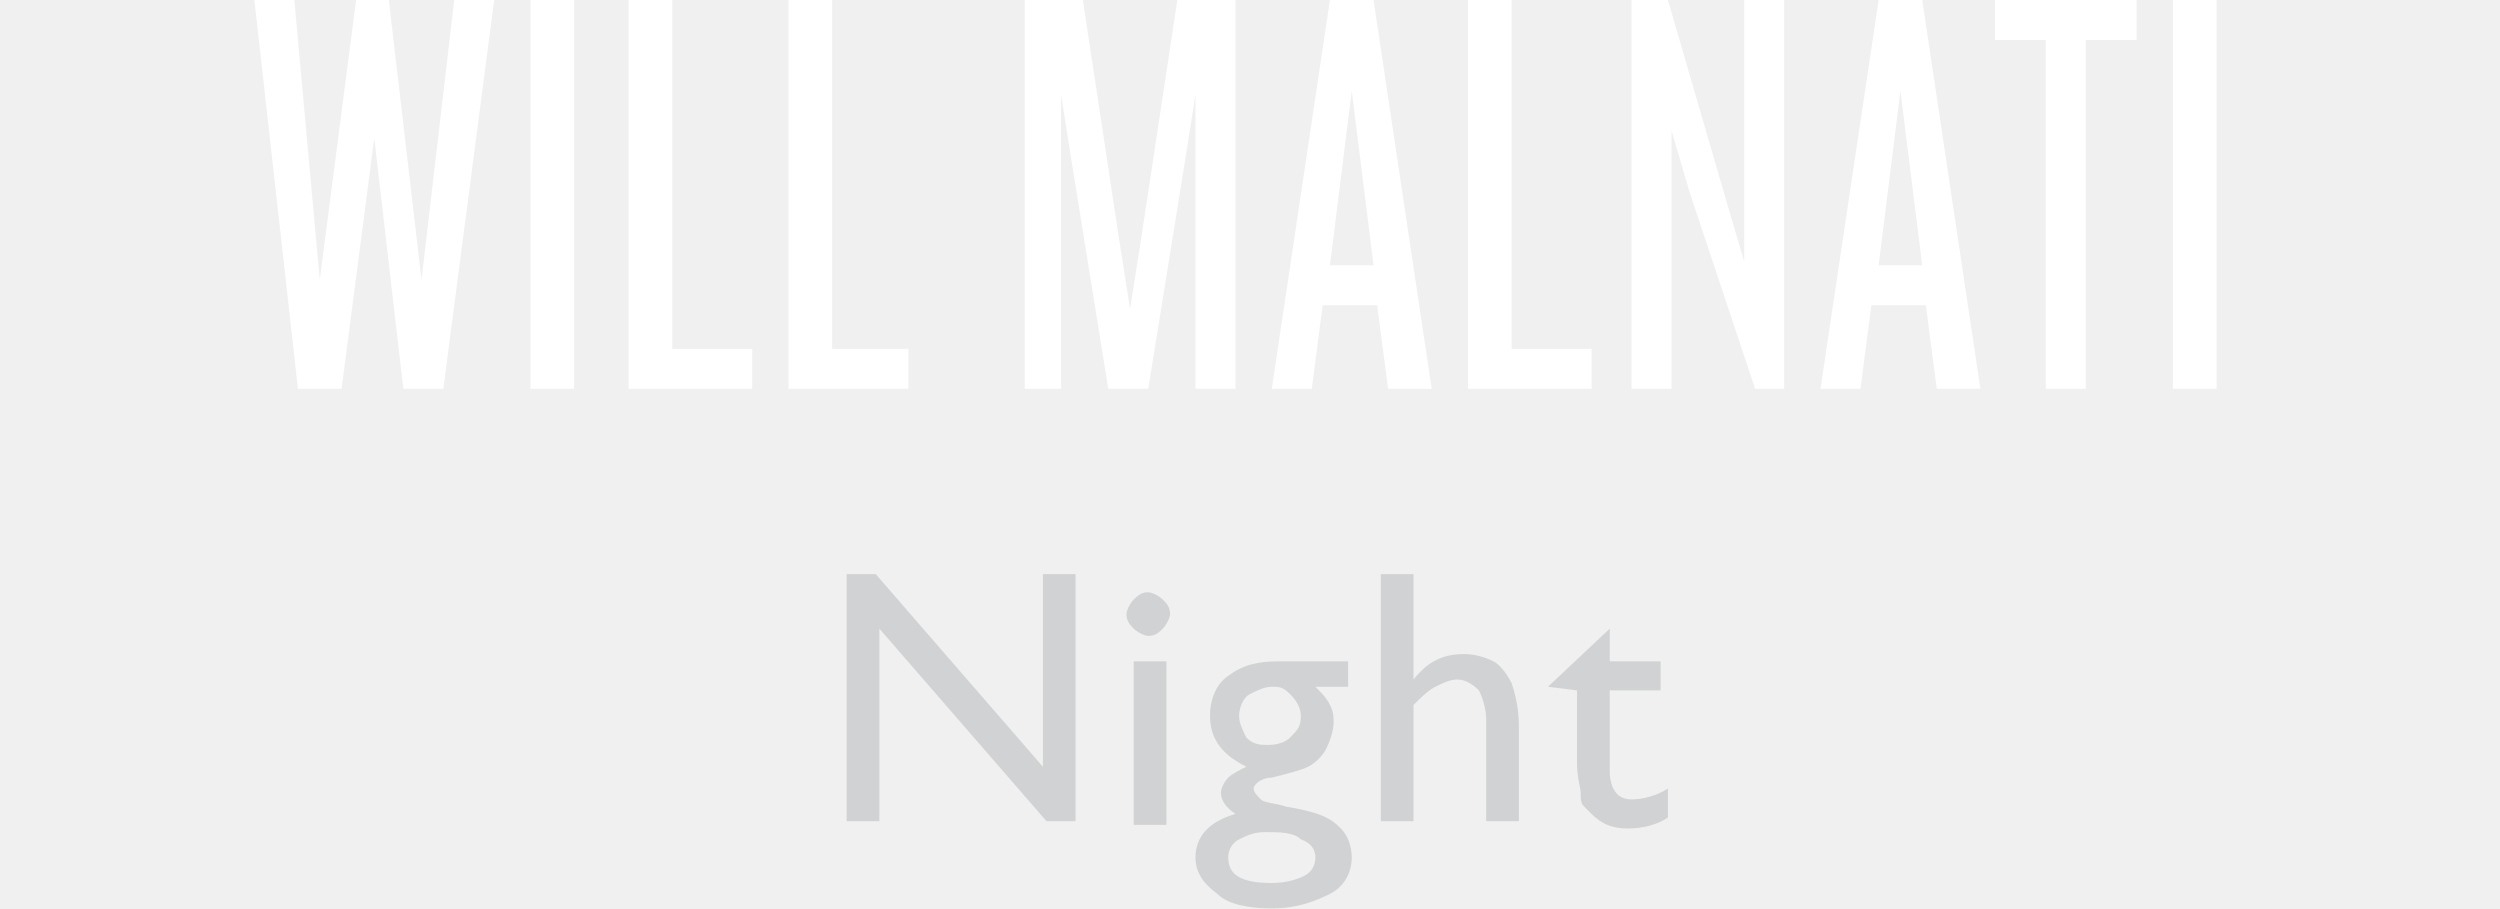
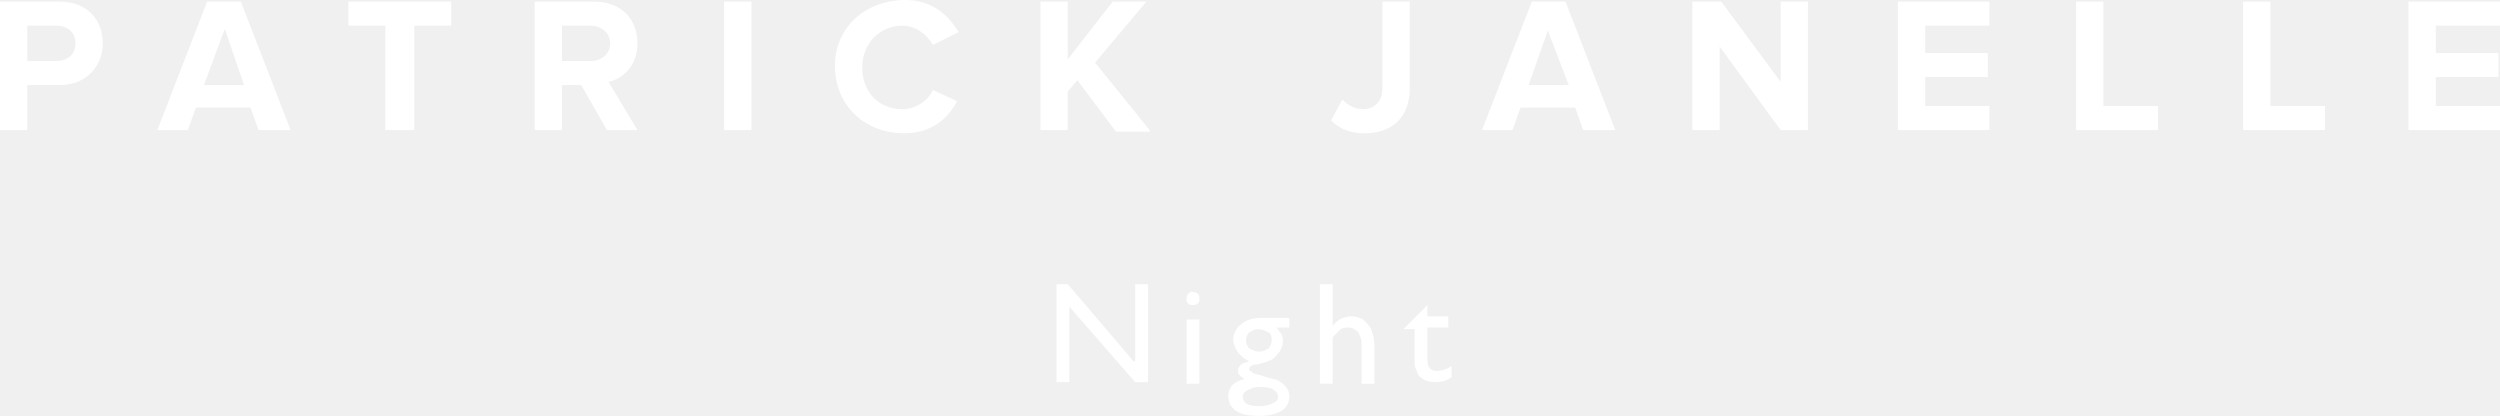
- <svg xmlns="http://www.w3.org/2000/svg" version="1.1" x="0px" y="0px" viewBox="0 0 68.8 25" enable-background="new 0 0 68.8 25" xml:space="preserve">
-   <g id="Layer_1">
-     <g>
-       <path fill="#FFFFFF" d="M12.2,10.7h-1.1l-0.8-6.9l-0.9,6.9H8.2L7,0h1.1l0.7,7.7l1-7.7h0.9l0.9,7.7L12.5,0h1.1L12.2,10.7z" />
-       <path fill="#FFFFFF" d="M14.6,10.7V0h1.2v10.7H14.6z" />
-       <path fill="#FFFFFF" d="M17.3,10.7V0h1.2v9.6h2.2v1.1H17.3z" />
-       <path fill="#FFFFFF" d="M21.7,10.7V0h1.2v9.6H25v1.1H21.7z" />
-       <path fill="#FFFFFF" d="M32.9,10.7V2.6l-0.3,1.9l-1,6.2h-1.1l-1-6.2l-0.3-1.9v8.1h-1V0h1.6l1,6.6l0.3,1.9l0.3-1.9L32.4,0H34v10.7    H32.9z" />
-       <path fill="#FFFFFF" d="M38.2,10.7l-0.3-2.3h-1.5l-0.3,2.3H35L36.6,0h1.2l1.6,10.7H38.2z M37.2,2.5l-0.6,4.8h1.2L37.2,2.5z" />
-       <path fill="#FFFFFF" d="M40.4,10.7V0h1.2v9.6h2.2v1.1H40.4z" />
-       <path fill="#FFFFFF" d="M48.3,10.7l-1.8-5.4l-0.5-1.7v7.1h-1.1V0h1l1.6,5.5L48,7.2V0h1.1v10.7H48.3z" />
-       <path fill="#FFFFFF" d="M53.3,10.7L53,8.4h-1.5l-0.3,2.3h-1.1L51.7,0h1.2l1.6,10.7H53.3z M52.3,2.5l-0.6,4.8h1.2L52.3,2.5z" />
-       <path fill="#FFFFFF" d="M57.4,1.1v9.6h-1.1V1.1h-1.4V0h3.9v1.1H57.4z" />
-       <path fill="#FFFFFF" d="M59.8,10.7V0H61v10.7H59.8z" />
-     </g>
-     <g>
-       <path fill="#D0D2D3" d="M28.7,15.8h0.9v6.8h-0.8l-4.6-5.3v5.3h-0.9v-6.8h0.8l4.6,5.3V15.8z" />
-       <path fill="#D0D2D3" d="M31.6,16.3c0.1,0,0.3,0.1,0.4,0.2s0.2,0.2,0.2,0.4c0,0.1-0.1,0.3-0.2,0.4s-0.2,0.2-0.4,0.2    c-0.1,0-0.3-0.1-0.4-0.2c-0.1-0.1-0.2-0.2-0.2-0.4c0-0.1,0.1-0.3,0.2-0.4C31.4,16.3,31.5,16.3,31.6,16.3z M31.2,18.2h0.9v4.5h-0.9    V18.2z" />
-       <path fill="#D0D2D3" d="M33.3,19.7c0-0.5,0.2-0.9,0.5-1.1c0.4-0.3,0.8-0.4,1.4-0.4h1.9v0.7h-0.9c0.2,0.2,0.3,0.3,0.4,0.5    s0.1,0.3,0.1,0.5c0,0.2-0.1,0.5-0.2,0.7c-0.1,0.2-0.3,0.4-0.5,0.5s-0.6,0.2-1,0.3c-0.3,0-0.5,0.2-0.5,0.3c0,0.1,0.1,0.2,0.2,0.3    c0.1,0.1,0.4,0.1,0.7,0.2c0.6,0.1,0.9,0.2,1.1,0.3s0.3,0.2,0.4,0.3c0.2,0.2,0.3,0.5,0.3,0.8c0,0.4-0.2,0.8-0.6,1S35.7,25,35,25    c-0.6,0-1.2-0.1-1.5-0.4c-0.4-0.3-0.6-0.6-0.6-1c0-0.6,0.4-1,1.1-1.2c-0.3-0.2-0.4-0.4-0.4-0.6c0-0.1,0.1-0.3,0.2-0.4    s0.3-0.2,0.5-0.3C33.7,20.8,33.3,20.4,33.3,19.7z M34.8,22.9c-0.3,0-0.5,0.1-0.7,0.2s-0.3,0.3-0.3,0.5c0,0.5,0.4,0.7,1.2,0.7    c0.4,0,0.7-0.1,0.9-0.2c0.2-0.1,0.3-0.3,0.3-0.5c0-0.2-0.1-0.4-0.4-0.5C35.6,22.9,35.2,22.9,34.8,22.9z M35,18.9    c-0.2,0-0.4,0.1-0.6,0.2s-0.3,0.4-0.3,0.6c0,0.2,0.1,0.4,0.2,0.6c0.2,0.2,0.4,0.2,0.6,0.2c0.3,0,0.5-0.1,0.6-0.2    c0.2-0.2,0.3-0.3,0.3-0.6c0-0.2-0.1-0.4-0.3-0.6S35.2,18.9,35,18.9z" />
-       <path fill="#D0D2D3" d="M38,15.8h0.9v2.9c0.4-0.5,0.8-0.7,1.4-0.7c0.3,0,0.6,0.1,0.8,0.2s0.4,0.4,0.5,0.6c0.1,0.3,0.2,0.7,0.2,1.2    v2.6h-0.9v-2.8c0-0.3-0.1-0.6-0.2-0.8c-0.2-0.2-0.4-0.3-0.6-0.3c-0.2,0-0.4,0.1-0.6,0.2s-0.4,0.3-0.6,0.5v3.2H38V15.8z" />
-       <path fill="#D0D2D3" d="M42.6,18.9l1.7-1.6v0.9h1.4V19h-1.4v2.2c0,0.5,0.2,0.8,0.6,0.8c0.3,0,0.7-0.1,1-0.3v0.8    c-0.3,0.2-0.7,0.3-1.1,0.3c-0.4,0-0.7-0.1-1-0.4c-0.1-0.1-0.2-0.2-0.2-0.2c-0.1-0.1-0.1-0.2-0.1-0.4c0-0.1-0.1-0.4-0.1-0.8v-2    L42.6,18.9L42.6,18.9z" />
-     </g>
-   </g>
-   <g id="Layer_2" display="none">
-     <g display="inline">
-       <path fill="#FFFFFF" d="M10.1,10.7H8V0h2.1c1,0,1.8,0.5,1.8,1.9v1.8c0,0.8-0.3,1.3-0.9,1.5c0.7,0.2,0.9,0.8,0.9,1.6v2    C11.9,10.2,11.1,10.7,10.1,10.7z M10.7,1.8c0-0.5-0.2-0.8-0.6-0.8H9.2v3.7H10c0.5,0,0.8-0.3,0.8-0.9V1.8z M10.8,6.6    c0-0.5-0.3-0.9-0.8-0.9H9.2v3.8h1c0.4,0,0.6-0.3,0.6-0.8V6.6z" />
-       <path fill="#FFFFFF" d="M17.1,10.8c-0.8,0-1.1-0.3-1.1-1.2V6.9C16,6.3,15.8,6,15.3,6h-0.9v4.7h-1.2V0h2.1c1,0,1.8,0.5,1.8,1.9v2    c0,0.8-0.2,1.3-0.9,1.5c0.7,0.2,0.9,0.8,0.9,1.5v2.6c0,0.3,0.1,0.4,0.3,0.4v0.8H17.1z M16,1.8c0-0.5-0.2-0.8-0.6-0.8h-0.9V5h0.8    C15.7,5,16,4.6,16,4.1V1.8z" />
-       <path fill="#FFFFFF" d="M18.6,10.7V0h1.2v10.7H18.6z" />
-       <path fill="#FFFFFF" d="M24,10.7l-0.3-2.3h-1.5l-0.3,2.3h-1.1L22.4,0h1.2l1.6,10.7H24z M23,2.5l-0.6,4.8h1.2L23,2.5z" />
-       <path fill="#FFFFFF" d="M29.6,10.7l-1.8-5.4l-0.5-1.7v7.1h-1.1V0h1l1.6,5.5l0.5,1.7V0h1.1v10.7H29.6z" />
-       <path fill="#FFFFFF" d="M38.7,10.7V2.6l-0.3,1.9l-1,6.2h-1.1l-1-6.2l-0.3-1.9v8.1h-1V0h1.6l1,6.6L37,8.5l0.3-1.9L38.2,0h1.6v10.7    H38.7z" />
-       <path fill="#FFFFFF" d="M44,10.7l-0.3-2.3h-1.5l-0.3,2.3h-1.1L42.4,0h1.2l1.6,10.7H44z M43,2.5l-0.6,4.8h1.2L43,2.5z" />
-       <path fill="#FFFFFF" d="M47.1,9.6h2.5v1.1h-3.8v-0.6l2.6-8.9H46V0h3.8v0.6L47.1,9.6z" />
-       <path fill="#FFFFFF" d="M51.7,9.6h2.5v1.1h-3.8v-0.6l2.6-8.9h-2.5V0h3.8v0.6L51.7,9.6z" />
-       <path fill="#FFFFFF" d="M58.2,10.7l-0.3-2.3h-1.5l-0.3,2.3H55L56.6,0h1.2l1.6,10.7H58.2z M57.2,2.5l-0.6,4.8h1.2L57.2,2.5z" />
-     </g>
-     <g display="inline">
-       <path fill="#D0D2D3" d="M22.2,15.8h0.9v6.8h-1v-5.3L20,20h-0.2l-2.1-2.6v5.3h-1v-6.8h0.9l2.3,2.8L22.2,15.8z" />
-       <path fill="#D0D2D3" d="M26.8,18.2c0.7,0,1.3,0.2,1.7,0.7c0.5,0.4,0.7,1,0.7,1.7c0,0.6-0.2,1.2-0.7,1.6c-0.5,0.4-1,0.6-1.7,0.6    c-0.7,0-1.2-0.2-1.7-0.7c-0.5-0.4-0.7-1-0.7-1.6c0-0.7,0.2-1.2,0.7-1.6C25.5,18.4,26.1,18.2,26.8,18.2z M26.7,19    c-0.4,0-0.8,0.1-1,0.4s-0.4,0.6-0.4,1.1c0,0.4,0.1,0.8,0.4,1.1c0.3,0.3,0.6,0.4,1.1,0.4c0.4,0,0.8-0.1,1.1-0.4    c0.3-0.3,0.4-0.6,0.4-1.1c0-0.4-0.1-0.8-0.4-1.1S27.2,19,26.7,19z" />
-       <path fill="#D0D2D3" d="M31.3,18.2v1l0-0.1c0.4-0.7,0.9-1,1.3-1c0.3,0,0.7,0.2,1,0.5l-0.5,0.8c-0.3-0.3-0.6-0.4-0.9-0.4    c-0.3,0-0.5,0.1-0.7,0.4s-0.3,0.6-0.3,1v2.3h-0.9v-4.5H31.3z" />
-       <path fill="#D0D2D3" d="M35.4,18.2v0.6c0.4-0.4,0.8-0.7,1.4-0.7c0.3,0,0.5,0.1,0.8,0.2c0.2,0.1,0.4,0.3,0.5,0.6    c0.1,0.3,0.2,0.7,0.2,1.2v2.6h-0.9v-2.6c0-0.5-0.1-0.8-0.2-1c-0.1-0.2-0.4-0.3-0.7-0.3c-0.4,0-0.8,0.2-1.1,0.6v3.2h-0.9v-4.5H35.4    z" />
-       <path fill="#D0D2D3" d="M40.2,16.3c0.1,0,0.3,0.1,0.4,0.2c0.1,0.1,0.2,0.2,0.2,0.4c0,0.1-0.1,0.3-0.2,0.4    c-0.1,0.1-0.2,0.2-0.4,0.2c-0.1,0-0.3-0.1-0.4-0.2c-0.1-0.1-0.2-0.2-0.2-0.4c0-0.1,0.1-0.3,0.2-0.4C39.9,16.3,40,16.3,40.2,16.3z     M39.7,18.2h0.9v4.5h-0.9V18.2z" />
-       <path fill="#D0D2D3" d="M43,18.2v0.6c0.4-0.4,0.8-0.7,1.4-0.7c0.3,0,0.5,0.1,0.8,0.2c0.2,0.1,0.4,0.3,0.5,0.6    c0.1,0.3,0.2,0.7,0.2,1.2v2.6H45v-2.6c0-0.5-0.1-0.8-0.2-1c-0.1-0.2-0.4-0.3-0.7-0.3c-0.4,0-0.8,0.2-1.1,0.6v3.2h-0.9v-4.5H43z" />
-       <path fill="#D0D2D3" d="M47.1,19.7c0-0.5,0.2-0.9,0.5-1.1c0.3-0.3,0.8-0.4,1.4-0.4h1.9v0.7H50c0.2,0.2,0.3,0.3,0.4,0.5    s0.1,0.3,0.1,0.5c0,0.2-0.1,0.5-0.2,0.7c-0.1,0.2-0.3,0.4-0.5,0.5c-0.2,0.1-0.6,0.2-1,0.3c-0.3,0-0.5,0.2-0.5,0.3    c0,0.1,0.1,0.2,0.2,0.3c0.1,0.1,0.4,0.1,0.7,0.2c0.5,0.1,0.9,0.2,1.1,0.3c0.2,0.1,0.3,0.2,0.4,0.3c0.2,0.2,0.3,0.5,0.3,0.8    c0,0.4-0.2,0.8-0.6,1c-0.4,0.3-0.9,0.4-1.5,0.4c-0.6,0-1.2-0.1-1.5-0.4c-0.4-0.3-0.6-0.6-0.6-1c0-0.6,0.4-1,1.1-1.2    c-0.3-0.2-0.4-0.4-0.4-0.6c0-0.1,0.1-0.3,0.2-0.4c0.1-0.1,0.3-0.2,0.5-0.3C47.4,20.8,47.1,20.4,47.1,19.7z M48.5,22.9    c-0.3,0-0.5,0.1-0.7,0.2c-0.2,0.1-0.3,0.3-0.3,0.5c0,0.5,0.4,0.7,1.2,0.7c0.4,0,0.7-0.1,0.9-0.2c0.2-0.1,0.3-0.3,0.3-0.5    c0-0.2-0.1-0.4-0.4-0.5C49.3,22.9,49,22.9,48.5,22.9z M48.7,18.9c-0.2,0-0.4,0.1-0.6,0.2s-0.3,0.4-0.3,0.6c0,0.2,0.1,0.4,0.2,0.6    c0.2,0.2,0.4,0.2,0.6,0.2c0.2,0,0.5-0.1,0.6-0.2c0.2-0.2,0.3-0.3,0.3-0.6c0-0.2-0.1-0.4-0.3-0.6S49,18.9,48.7,18.9z" />
-     </g>
-   </g>
-   <g id="Layer_3" display="none">
-     <g display="inline">
-       <path fill="#FFFFFF" d="M1.9,11C0.7,11,0,10.2,0,8.9V6.6h1.1V9c0,0.6,0.2,0.9,0.8,0.9S2.6,9.6,2.6,9V0.2h1.1v8.7    C3.8,10.1,3.1,11,1.9,11z" />
-       <path fill="#FFFFFF" d="M5.2,10.8V0.2h3.4v1.1H6.4v3.6H8v1H6.4v3.9h2.2v1.1H5.2z" />
-       <path fill="#FFFFFF" d="M13.7,10.9c-0.8,0-1.1-0.3-1.1-1.2V7c0-0.5-0.3-0.9-0.7-0.9H11v4.7H9.9V0.2H12c1,0,1.8,0.5,1.8,1.9v2    c0,0.8-0.2,1.3-0.9,1.5c0.7,0.2,0.9,0.8,0.9,1.5v2.6c0,0.3,0.1,0.4,0.3,0.4v0.8H13.7z M12.6,2c0-0.5-0.2-0.8-0.6-0.8H11v3.9h0.8    c0.4,0,0.7-0.3,0.7-0.9V2z" />
-       <path fill="#FFFFFF" d="M15.2,10.8V0.2h3.4v1.1h-2.2v3.6H18v1h-1.6v3.9h2.2v1.1H15.2z" />
-       <path fill="#FFFFFF" d="M24.4,10.8V2.8l-0.3,1.9l-1,6.2h-1.1l-1-6.2l-0.3-1.9v8.1h-1V0.2h1.6l1,6.6l0.3,1.9L23,6.8l0.9-6.6h1.6    v10.7H24.4z" />
-       <path fill="#FFFFFF" d="M29.2,6.6v4.2h-1.2V6.6l-1.6-6.5h1.2l1.1,5l1.1-5H31L29.2,6.6z" />
-       <path fill="#FFFFFF" d="M35.7,11c-1.2,0-1.9-0.8-1.9-2V6.6h1.1V9c0,0.6,0.2,0.9,0.8,0.9s0.8-0.3,0.8-0.9V0.2h1.1v8.7    C37.5,10.1,36.9,11,35.7,11z" />
-       <path fill="#FFFFFF" d="M41.7,10.8l-0.3-2.3h-1.5l-0.3,2.3h-1.1l1.6-10.7h1.2l1.6,10.7H41.7z M40.7,2.7l-0.6,4.8h1.2L40.7,2.7z" />
-       <path fill="#FFFFFF" d="M45.9,11c-1.2,0-2-0.8-2-2.1V0.2H45v8.7c0,0.7,0.3,1,0.9,1s0.9-0.3,0.9-1V0.2h1.1v8.7    C47.9,10.1,47,11,45.9,11z" />
-       <path fill="#FFFFFF" d="M52.8,10.8l-1.8-5.4l-0.5-1.7v7.1h-1.1V0.2h1L52,5.6l0.5,1.7V0.2h1.1v10.7H52.8z" />
-       <path fill="#FFFFFF" d="M57,11c-1.2,0-2-0.9-2-2.2V2.2C55,1,55.8,0,57,0c1.2,0,2,0.9,2,2.1v1.7h-1V2c0-0.5-0.3-0.9-0.9-0.9    c-0.6,0-0.9,0.4-0.9,0.9V9c0,0.5,0.3,0.9,0.9,0.9c0.6,0,0.9-0.4,0.9-0.9V7.1h1v1.8C59,10.1,58.3,11,57,11z" />
-       <path fill="#FFFFFF" d="M60.3,10.8V0.2h3.4v1.1h-2.2v3.6H63v1h-1.6v3.9h2.2v1.1H60.3z" />
-       <path fill="#FFFFFF" d="M67.1,6.6v4.2H66V6.6l-1.6-6.5h1.2l1.1,5l1.1-5h1.1L67.1,6.6z" />
-     </g>
-     <g display="inline">
-       <path fill="#D0D2D3" d="M15.3,16H16l3.1,6.9h-1l-0.9-2h-2.9l-0.9,2h-1L15.3,16z M16.7,19.9l-1.1-2.5l-1,2.5H16.7z" />
-       <path fill="#D0D2D3" d="M20,18.3v-0.3c0-0.7,0.2-1.3,0.5-1.6s0.7-0.5,1.1-0.5c0.2,0,0.4,0,0.7,0.1v0.9c-0.1-0.1-0.3-0.1-0.4-0.1    c-0.3,0-0.6,0.1-0.7,0.3s-0.2,0.5-0.2,1v0.3h0.8v0.8h-0.8v3.7H20v-3.7h-0.6v-0.8H20z" />
-       <path fill="#D0D2D3" d="M21.9,19l1.7-1.6v0.9H25v0.8h-1.4v2.2c0,0.5,0.2,0.8,0.6,0.8c0.3,0,0.7-0.1,1-0.3v0.8    c-0.3,0.2-0.7,0.3-1.1,0.3c-0.4,0-0.7-0.1-1-0.4c-0.1-0.1-0.2-0.2-0.2-0.2c-0.1-0.1-0.1-0.2-0.1-0.4c0-0.1-0.1-0.4-0.1-0.8v-2    L21.9,19L21.9,19z" />
-       <path fill="#D0D2D3" d="M29.9,20.7h-3.2c0,0.4,0.2,0.8,0.4,1s0.6,0.4,1,0.4c0.6,0,1.1-0.2,1.6-0.5v0.9c-0.3,0.2-0.5,0.3-0.8,0.4    s-0.6,0.1-0.9,0.1c-0.5,0-0.9-0.1-1.2-0.3s-0.6-0.5-0.7-0.8c-0.2-0.3-0.3-0.7-0.3-1.2c0-0.7,0.2-1.2,0.6-1.7    c0.4-0.4,0.9-0.6,1.5-0.6c0.6,0,1.1,0.2,1.4,0.6s0.5,1,0.5,1.7V20.7z M26.8,20.1H29c0-0.4-0.1-0.6-0.3-0.8S28.3,19,27.9,19    s-0.6,0.1-0.8,0.3S26.8,19.8,26.8,20.1z" />
-       <path fill="#D0D2D3" d="M32,18.3v1l0-0.1c0.4-0.7,0.9-1,1.3-1c0.3,0,0.7,0.2,1,0.5l-0.5,0.8c-0.3-0.3-0.6-0.4-0.9-0.4    c-0.3,0-0.5,0.1-0.7,0.4s-0.3,0.6-0.3,1v2.3h-0.9v-4.5H32z" />
-       <path fill="#D0D2D3" d="M36.1,18.3v0.6c0.4-0.4,0.8-0.7,1.4-0.7c0.3,0,0.5,0.1,0.8,0.2c0.2,0.1,0.4,0.3,0.5,0.6    c0.1,0.3,0.2,0.7,0.2,1.2v2.6h-0.9v-2.6c0-0.5-0.1-0.8-0.2-1c-0.1-0.2-0.4-0.3-0.7-0.3c-0.4,0-0.8,0.2-1.1,0.6v3.2h-0.9v-4.5H36.1    z" />
-       <path fill="#D0D2D3" d="M42.6,18.3c0.7,0,1.3,0.2,1.7,0.7c0.5,0.4,0.7,1,0.7,1.7c0,0.6-0.2,1.2-0.7,1.6c-0.5,0.4-1,0.6-1.7,0.6    c-0.7,0-1.2-0.2-1.7-0.7c-0.5-0.4-0.7-1-0.7-1.6c0-0.7,0.2-1.2,0.7-1.6C41.3,18.5,41.9,18.3,42.6,18.3z M42.5,19.1    c-0.4,0-0.8,0.1-1,0.4S41,20.2,41,20.6c0,0.4,0.1,0.8,0.4,1.1c0.3,0.3,0.6,0.4,1.1,0.4c0.4,0,0.8-0.1,1.1-0.4    c0.3-0.3,0.4-0.6,0.4-1.1c0-0.4-0.1-0.8-0.4-1.1C43.3,19.3,42.9,19.1,42.5,19.1z" />
-       <path fill="#D0D2D3" d="M48.3,18.3c0.7,0,1.3,0.2,1.7,0.7c0.5,0.4,0.7,1,0.7,1.7c0,0.6-0.2,1.2-0.7,1.6c-0.5,0.4-1,0.6-1.7,0.6    c-0.7,0-1.2-0.2-1.7-0.7c-0.5-0.4-0.7-1-0.7-1.6c0-0.7,0.2-1.2,0.7-1.6C47,18.5,47.6,18.3,48.3,18.3z M48.2,19.1    c-0.4,0-0.8,0.1-1.1,0.4s-0.4,0.6-0.4,1.1c0,0.4,0.1,0.8,0.4,1.1c0.3,0.3,0.6,0.4,1.1,0.4c0.4,0,0.8-0.1,1.1-0.4    c0.3-0.3,0.4-0.6,0.4-1.1c0-0.4-0.1-0.8-0.4-1.1C49,19.3,48.7,19.1,48.2,19.1z" />
-       <path fill="#D0D2D3" d="M52.7,18.3v0.6c0.4-0.4,0.8-0.7,1.4-0.7c0.3,0,0.5,0.1,0.8,0.2c0.2,0.1,0.4,0.3,0.5,0.6    c0.1,0.3,0.2,0.7,0.2,1.2v2.6h-0.9v-2.6c0-0.5-0.1-0.8-0.2-1c-0.1-0.2-0.4-0.3-0.7-0.3c-0.4,0-0.8,0.2-1.1,0.6v3.2h-0.9v-4.5H52.7    z" />
-     </g>
+ <svg xmlns="http://www.w3.org/2000/svg" xmlns:xlink="http://www.w3.org/1999/xlink" version="1.1" id="Layer_1" x="0px" y="0px" viewBox="0 0 155.7 25.9" enable-background="new 0 0 155.7 25.9" xml:space="preserve">
+   <g>
+     <defs>
+       <rect id="SVGID_1_" x="0" y="0" width="155.7" height="25.9" />
+     </defs>
+     <clipPath id="SVGID_2_">
+       <use xlink:href="#SVGID_1_" overflow="visible" />
+     </clipPath>
+     <path clip-path="url(#SVGID_2_)" fill="#FFFFFF" d="M87.4,20.5h0.7v1.8c0,0.4,0,0.6,0.1,0.7c0,0.1,0.1,0.2,0.1,0.3   c0.1,0.1,0.1,0.2,0.2,0.2c0.2,0.2,0.5,0.3,0.9,0.3c0.4,0,0.7-0.1,1-0.3v-0.7c-0.3,0.2-0.6,0.3-0.9,0.3c-0.4,0-0.6-0.2-0.6-0.7v-2   h1.3v-0.7h-1.3V19L87.4,20.5L87.4,20.5z M82.2,23.9H83V21c0.2-0.2,0.4-0.4,0.5-0.5c0.2-0.1,0.3-0.1,0.5-0.1c0.2,0,0.4,0.1,0.6,0.3   c0.1,0.2,0.2,0.4,0.2,0.7v2.5h0.8v-2.3c0-0.5-0.1-0.8-0.2-1.1c-0.1-0.2-0.3-0.4-0.5-0.6c-0.2-0.1-0.5-0.2-0.7-0.2   c-0.5,0-0.9,0.2-1.2,0.6v-2.6h-0.8V23.9z M79.2,24.2c0.2,0.1,0.4,0.3,0.4,0.5c0,0.2-0.1,0.3-0.3,0.4s-0.5,0.2-0.8,0.2   c-0.8,0-1.1-0.2-1.1-0.6c0-0.2,0.1-0.3,0.3-0.4c0.2-0.1,0.4-0.2,0.7-0.2C78.6,24.1,78.9,24.1,79.2,24.2 M79,20.7   c0.2,0.1,0.2,0.3,0.2,0.5c0,0.2-0.1,0.4-0.2,0.5c-0.2,0.1-0.3,0.2-0.6,0.2c-0.2,0-0.4-0.1-0.6-0.2c-0.1-0.1-0.2-0.3-0.2-0.5   c0-0.2,0.1-0.4,0.2-0.5c0.2-0.1,0.3-0.2,0.6-0.2C78.6,20.5,78.8,20.6,79,20.7 M77.8,22.5c-0.2,0.1-0.4,0.1-0.5,0.2   c-0.1,0.1-0.2,0.2-0.2,0.4c0,0.2,0.1,0.3,0.4,0.5c-0.7,0.2-1,0.5-1,1.1c0,0.4,0.2,0.7,0.5,0.9c0.3,0.2,0.8,0.3,1.4,0.3   c0.6,0,1-0.1,1.4-0.3c0.3-0.2,0.5-0.5,0.5-0.9c0-0.3-0.1-0.5-0.3-0.7c-0.1-0.1-0.2-0.2-0.4-0.3c-0.1-0.1-0.5-0.1-1-0.3   c-0.3-0.1-0.5-0.1-0.6-0.2c-0.1-0.1-0.2-0.1-0.2-0.2c0-0.2,0.2-0.3,0.5-0.3c0.4-0.1,0.7-0.2,0.9-0.3s0.3-0.3,0.5-0.5   c0.1-0.2,0.2-0.4,0.2-0.6c0-0.2,0-0.3-0.1-0.5c-0.1-0.1-0.2-0.3-0.3-0.4h0.8v-0.6h-1.7c-0.5,0-1,0.1-1.3,0.4   c-0.3,0.2-0.5,0.6-0.5,1C76.9,21.8,77.2,22.2,77.8,22.5 M73.9,23.9h0.8v-4h-0.8V23.9z M74,18.3c-0.1,0.1-0.1,0.2-0.1,0.3   c0,0.1,0,0.2,0.1,0.3c0.1,0.1,0.2,0.1,0.3,0.1c0.1,0,0.2,0,0.3-0.1c0.1-0.1,0.1-0.2,0.1-0.3c0-0.1,0-0.2-0.1-0.3   c-0.1-0.1-0.2-0.1-0.3-0.1C74.2,18.1,74.1,18.2,74,18.3 M70.6,22.5l-4.1-4.8h-0.7v6.1h0.8v-4.7l4.1,4.7h0.8v-6.1h-0.8V22.5z" />
+     <path clip-path="url(#SVGID_2_)" fill="#FFFFFF" d="M155.7,8.1V6.6h-4V4.8h3.9V3.3h-3.9V1.6h4V0.1H150v8H155.7z M144.8,8.1V6.6   h-3.4V0.1h-1.7v8H144.8z M134.4,8.1V6.6H131V0.1h-1.7v8H134.4z M123.9,8.1V6.6h-4V4.8h3.9V3.3h-3.9V1.6h4V0.1h-5.7v8H123.9z    M112.6,8.1v-8h-1.7v5l-3.7-5h-1.8v8h1.7V2.9l3.8,5.2H112.6z M97.7,5.3h-2.5l1.2-3.4L97.7,5.3z M100.6,8.1l-3.1-8h-2.1l-3.1,8h1.9   l0.5-1.4h3.4l0.5,1.4H100.6z M85,8.3c1.6,0,2.8-0.9,2.8-2.8V0.1h-1.7v5.4c0,0.8-0.5,1.3-1.2,1.3c-0.6,0-1-0.3-1.3-0.6l-0.7,1.3   C83.5,8.1,84.2,8.3,85,8.3 M71.6,8.1l-3.4-4.2l3.2-3.8h-2.1l-2.8,3.6V0.1h-1.7v8h1.7V5.7l0.6-0.7l2.4,3.2H71.6z M56.3,8.3   c1.8,0,2.8-1,3.3-2l-1.5-0.7c-0.3,0.7-1.1,1.2-1.9,1.2c-1.5,0-2.5-1.1-2.5-2.6c0-1.5,1.1-2.6,2.5-2.6c0.8,0,1.5,0.5,1.9,1.2L59.7,2   c-0.6-1-1.6-2-3.3-2C53.9,0,52,1.7,52,4.1C52,6.6,53.9,8.3,56.3,8.3 M46.8,0.1h-1.7v8h1.7V0.1z M36.8,3.8H35V1.6h1.8   C37.4,1.6,38,2,38,2.7C38,3.4,37.4,3.8,36.8,3.8 M39.7,8.1l-1.8-3c0.9-0.2,1.8-1,1.8-2.4c0-1.5-1-2.6-2.7-2.6h-3.7v8H35V5.3h1.2   l1.6,2.8H39.7z M25.8,8.1V1.6h2.3V0.1h-6.4v1.5H24v6.5H25.8z M15.2,5.3h-2.5L14,1.8L15.2,5.3z M18.1,8.1l-3.1-8h-2.1l-3.1,8h1.9   l0.5-1.4h3.4l0.5,1.4H18.1z M3.5,3.8H1.7V1.6h1.8c0.7,0,1.2,0.4,1.2,1.1C4.7,3.4,4.2,3.8,3.5,3.8 M1.7,8.1V5.3h2   c1.7,0,2.7-1.2,2.7-2.6c0-1.4-0.9-2.6-2.7-2.6H0v8H1.7z" />
  </g>
</svg>
